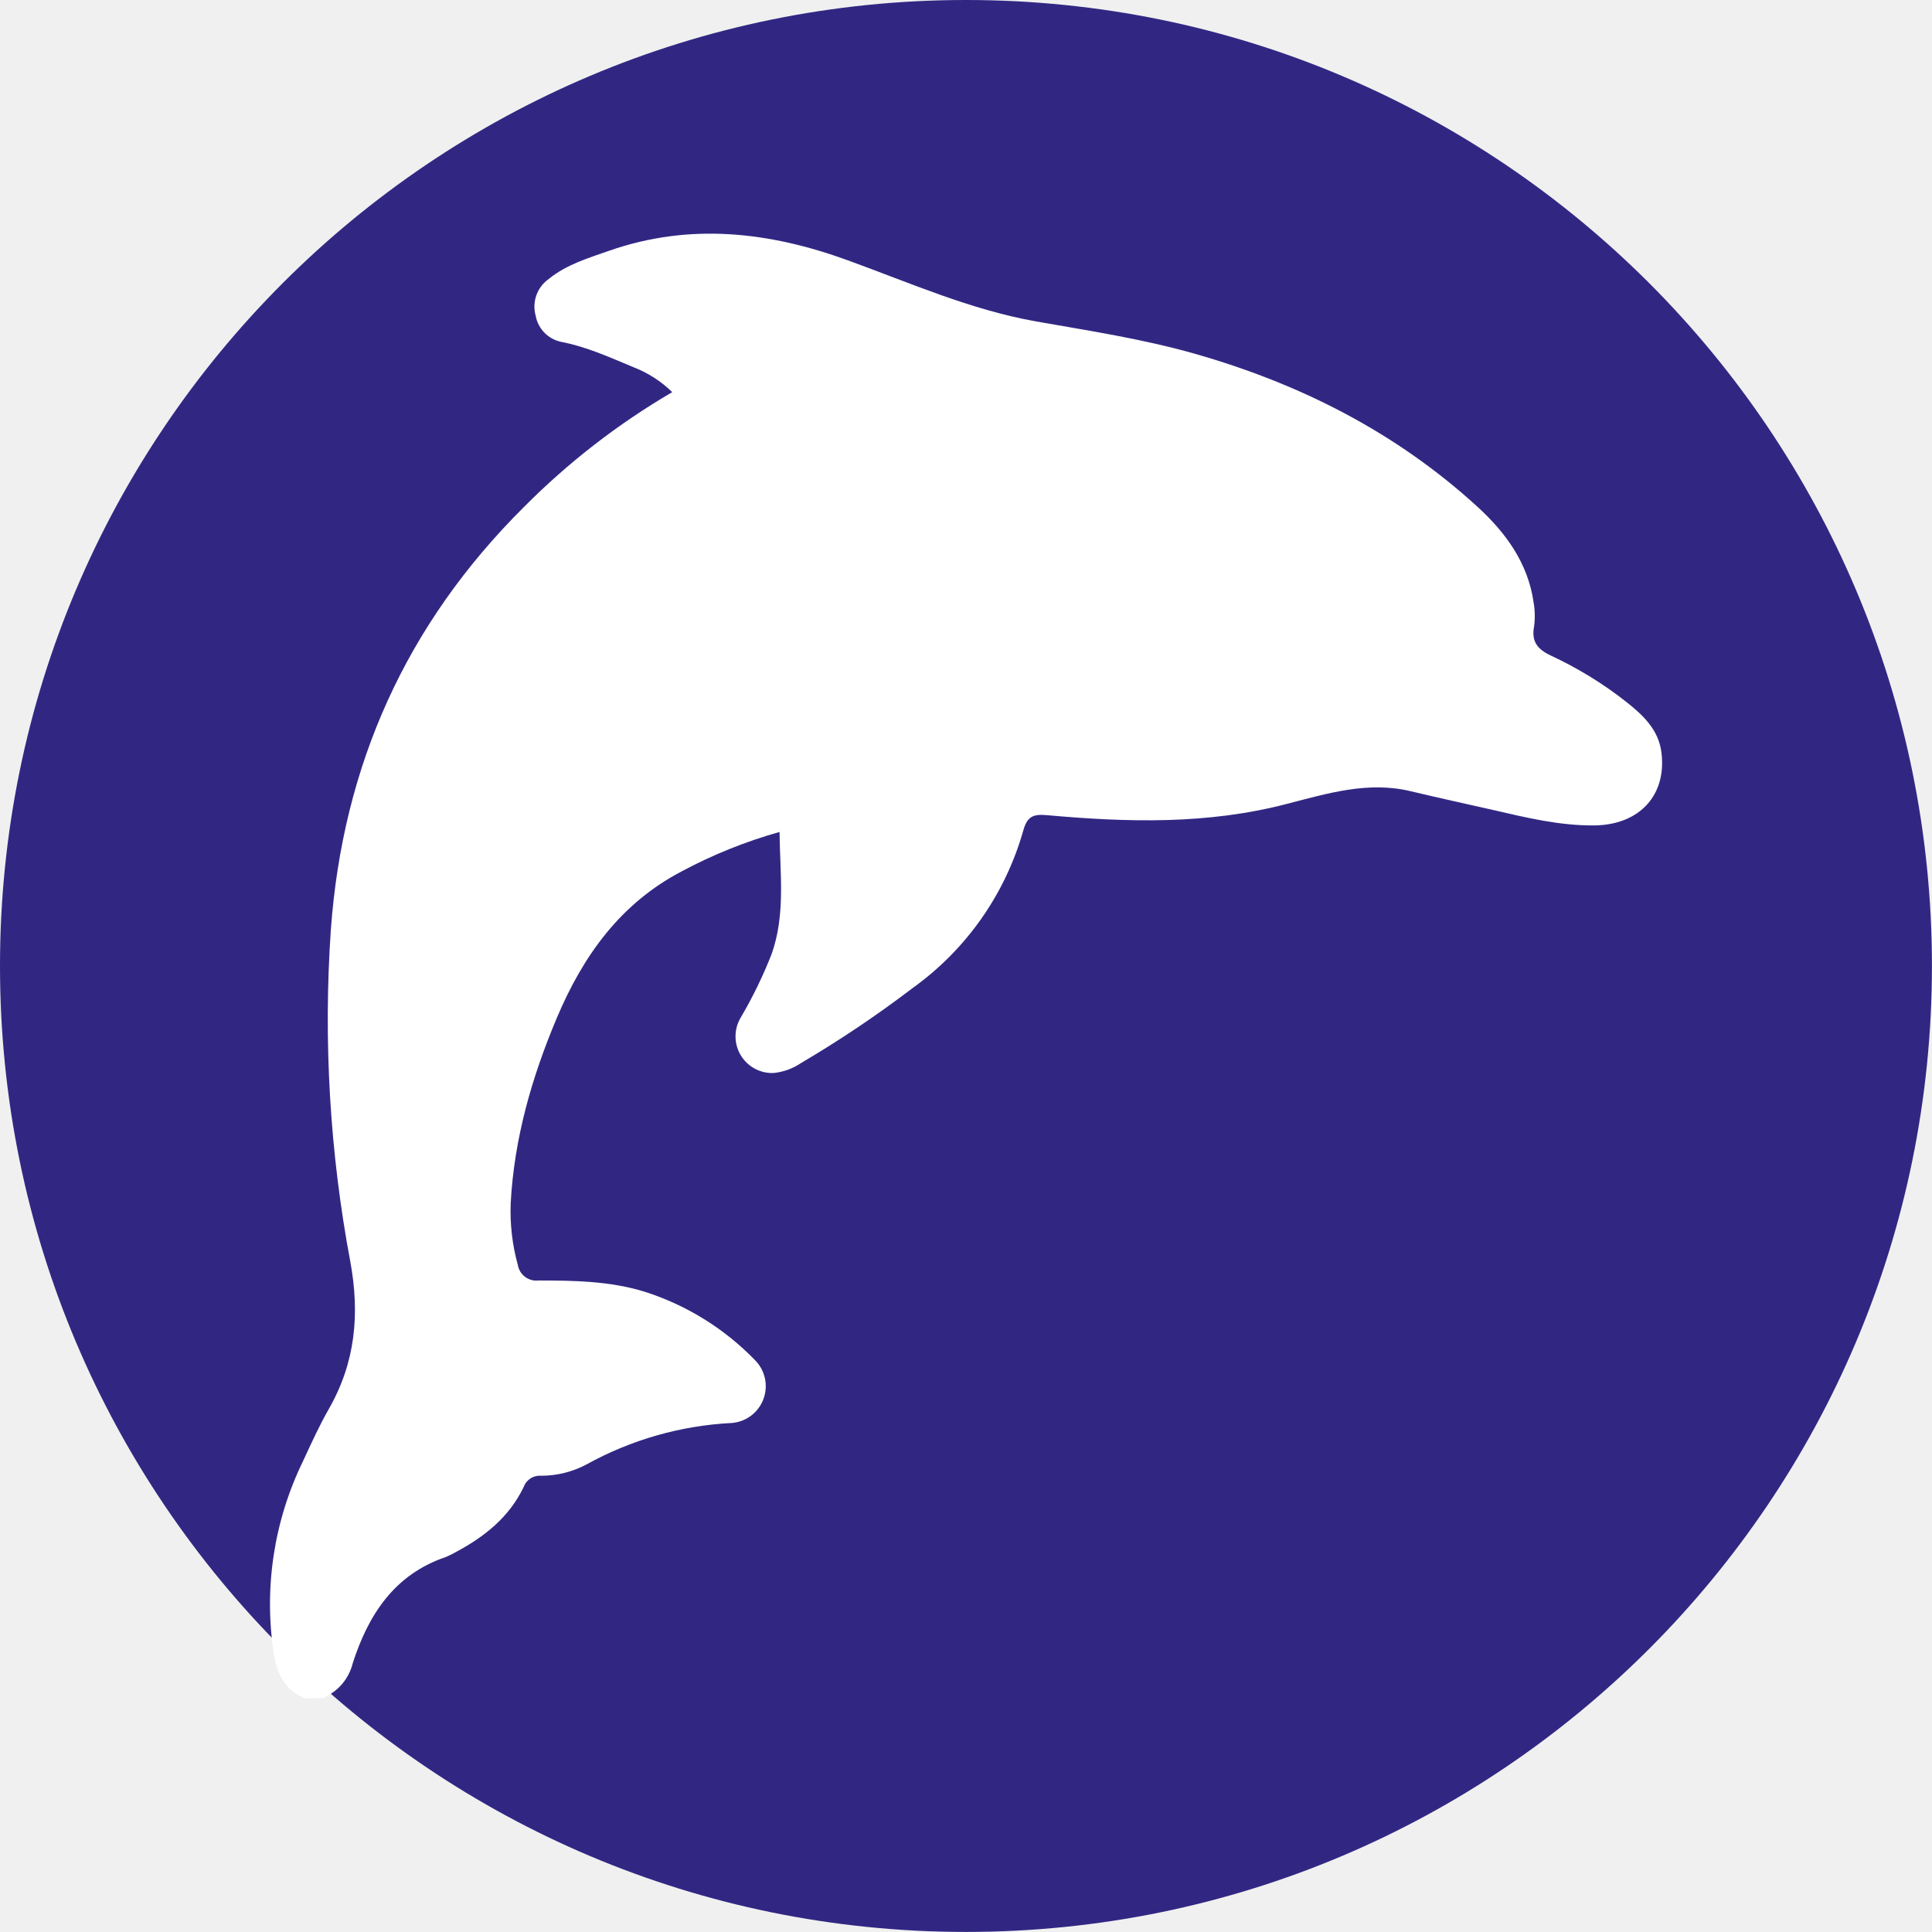
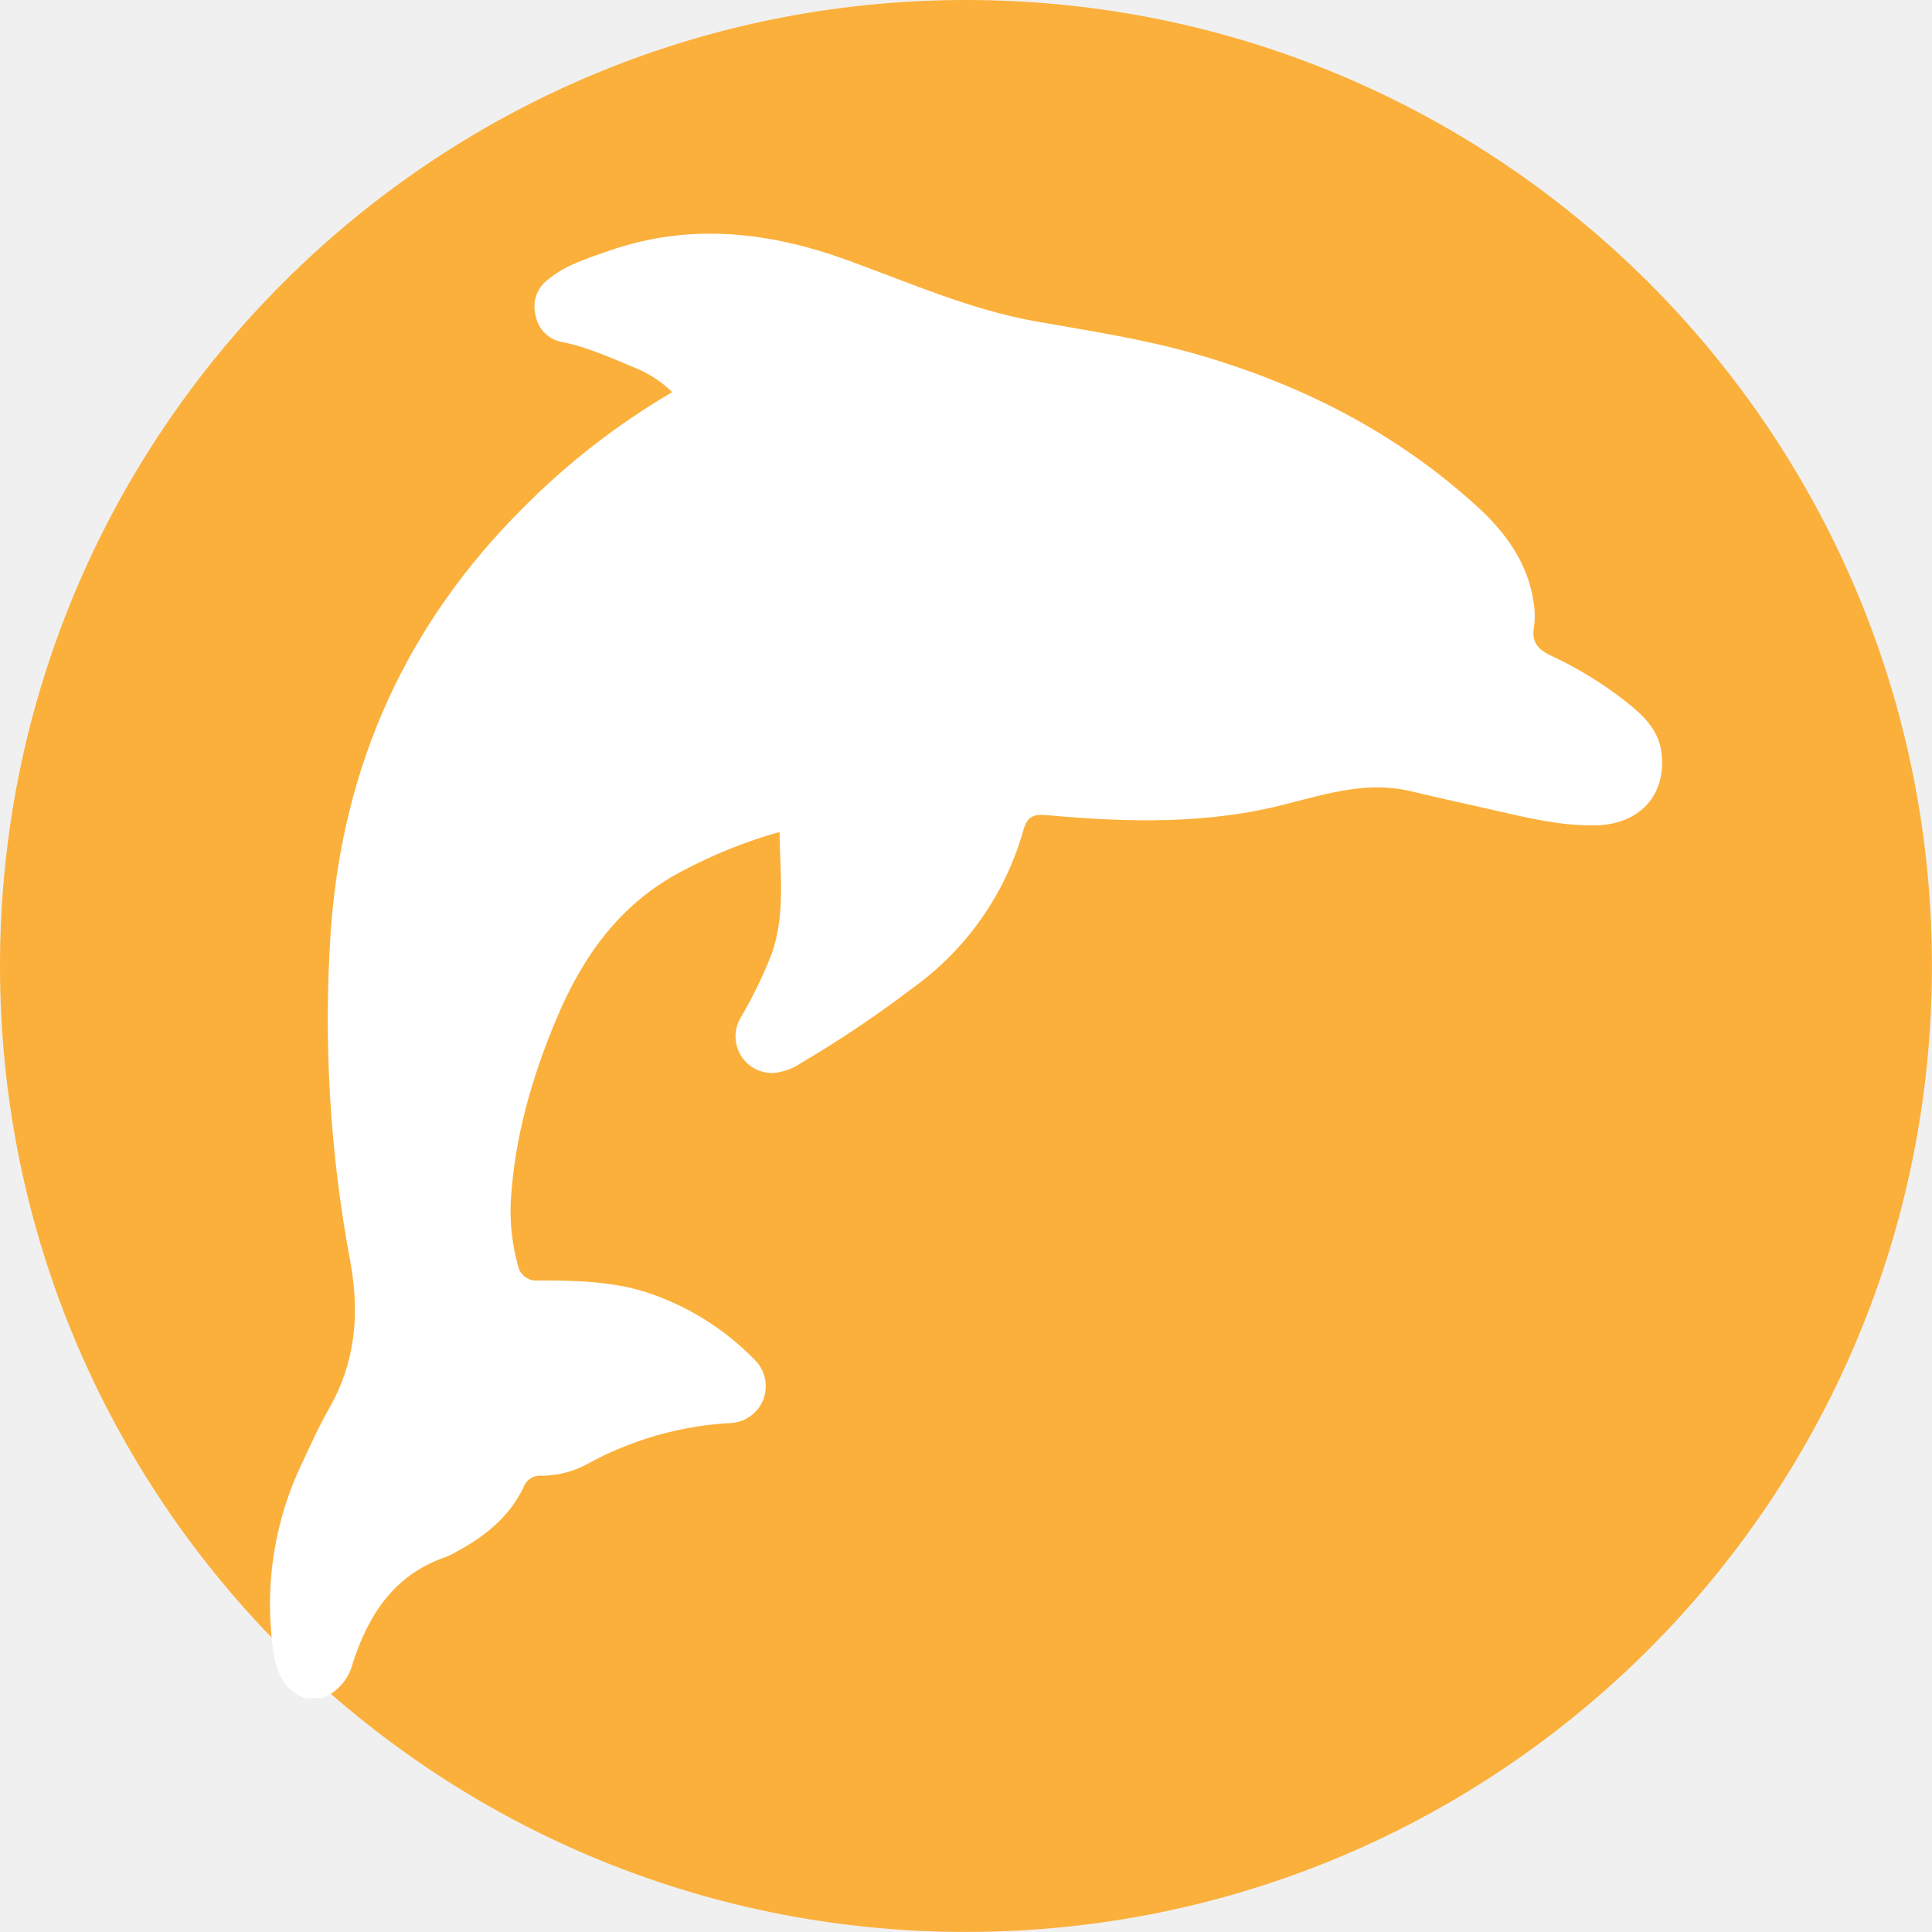
<svg xmlns="http://www.w3.org/2000/svg" viewBox="0 0 310.39 310.39">
  <defs>
-     <style>.cls-1{fill:#312783;}.cls-2{fill:#fff;}</style>
+     <style>.cls-1{fill:#fbb03b;}.cls-2{fill:#fff;}</style>
  </defs>
  <g id="Слой_2" data-name="Слой 2">
    <g id="Слой_1-2" data-name="Слой 1">
-       <g id="Дендрологические_парки_2" data-name="Дендрологические парки 2">
-         <circle class="cls-1" cx="155.19" cy="155.19" r="155.19" />
-         <path class="cls-2" d="M49,272.85c-3.18-1.29-4.49-3.88-5-7.08a52.41,52.41,0,0,1,4.67-31c1.32-2.84,2.61-5.7,4.16-8.41,4.27-7.47,5-15.22,3.45-23.67a211,211,0,0,1-3.13-53.28c1.91-26.47,12.11-49.15,31-67.93A116.26,116.26,0,0,1,108,63a18.41,18.41,0,0,0-6.21-4C98,57.43,94.24,55.7,90.14,54.92a5.24,5.24,0,0,1-4.08-4.2,5.42,5.42,0,0,1,2.1-5.9c2.83-2.31,6.32-3.35,9.69-4.53,13-4.54,25.75-3.06,38.38,1.54,10,3.63,19.69,7.94,30.23,9.81,8.5,1.5,17.06,2.8,25.38,5.16,17,4.83,32.44,12.65,45.54,24.63,4.49,4.11,8.1,9,9,15.33a12.65,12.65,0,0,1,.08,3.88c-.45,2.45.54,3.67,2.73,4.7a61.44,61.44,0,0,1,12.08,7.42c2.67,2.11,5.17,4.44,5.64,8.06.91,6.86-3.46,11.7-10.74,11.79-5.55.06-10.92-1.24-16.29-2.48-4.39-1-8.8-1.95-13.18-3-6.87-1.68-13.42.34-19.88,2-12.75,3.35-25.61,3-38.53,1.84-2.19-.2-3.21.09-3.87,2.38a46.84,46.84,0,0,1-17.83,25.41,180,180,0,0,1-17.86,12,9.62,9.62,0,0,1-4.48,1.63,5.89,5.89,0,0,1-5.26-8.89,71.16,71.16,0,0,0,5-10.29c2.23-6.36,1.32-12.86,1.25-19.55a77.93,77.93,0,0,0-15.74,6.34c-9.88,5.18-15.87,13.63-20.07,23.6-4,9.5-6.82,19.3-7.38,29.65a32.43,32.43,0,0,0,1.15,10,3,3,0,0,0,3.29,2.47c5.74,0,11.5.09,17.06,1.8a42.79,42.79,0,0,1,17.75,11,5.93,5.93,0,0,1-3.7,10.09,53.81,53.81,0,0,0-23.37,6.66,15.53,15.53,0,0,1-7.29,1.82,2.74,2.74,0,0,0-2.8,1.79c-2.31,4.83-6.27,8-10.89,10.46a12.49,12.49,0,0,1-1.64.81c-8.26,2.81-12.43,9.27-14.94,17.06a8.13,8.13,0,0,1-4.85,5.6Z" />
-       </g>
+       <circle class="cls-1" cx="155.19" cy="155.19" r="155.19" />
+       <path class="cls-2" d="M49,272.85c-3.18-1.29-4.49-3.88-5-7.08a52.41,52.41,0,0,1,4.67-31c1.32-2.84,2.61-5.7,4.16-8.41,4.27-7.47,5-15.22,3.45-23.67a211,211,0,0,1-3.13-53.28c1.91-26.47,12.11-49.15,31-67.93A116.26,116.26,0,0,1,108,63a18.41,18.41,0,0,0-6.21-4C98,57.43,94.24,55.7,90.14,54.92a5.24,5.24,0,0,1-4.08-4.2,5.42,5.42,0,0,1,2.1-5.9c2.83-2.31,6.32-3.35,9.69-4.53,13-4.54,25.75-3.06,38.38,1.54,10,3.63,19.69,7.94,30.23,9.81,8.5,1.5,17.06,2.8,25.38,5.16,17,4.83,32.44,12.65,45.54,24.63,4.49,4.11,8.1,9,9,15.33a12.65,12.65,0,0,1,.08,3.88c-.45,2.45.54,3.67,2.73,4.7a61.44,61.44,0,0,1,12.08,7.42c2.67,2.11,5.17,4.44,5.64,8.06.91,6.86-3.46,11.7-10.74,11.79-5.55.06-10.92-1.24-16.29-2.48-4.39-1-8.8-1.95-13.18-3-6.87-1.68-13.42.34-19.88,2-12.75,3.35-25.61,3-38.53,1.84-2.19-.2-3.21.09-3.87,2.38a46.84,46.84,0,0,1-17.83,25.41,180,180,0,0,1-17.86,12,9.62,9.62,0,0,1-4.48,1.63,5.89,5.89,0,0,1-5.26-8.89,71.16,71.16,0,0,0,5-10.29c2.23-6.36,1.32-12.86,1.25-19.55a77.93,77.93,0,0,0-15.74,6.34c-9.88,5.18-15.87,13.63-20.07,23.6-4,9.5-6.82,19.3-7.38,29.65a32.43,32.43,0,0,0,1.15,10,3,3,0,0,0,3.29,2.47c5.74,0,11.5.09,17.06,1.8a42.79,42.79,0,0,1,17.75,11,5.93,5.93,0,0,1-3.7,10.09,53.81,53.81,0,0,0-23.37,6.66,15.53,15.53,0,0,1-7.29,1.82,2.74,2.74,0,0,0-2.8,1.79c-2.31,4.83-6.27,8-10.89,10.46a12.49,12.49,0,0,1-1.64.81c-8.26,2.81-12.43,9.27-14.94,17.06a8.13,8.13,0,0,1-4.85,5.6Z" />
    </g>
  </g>
</svg>
